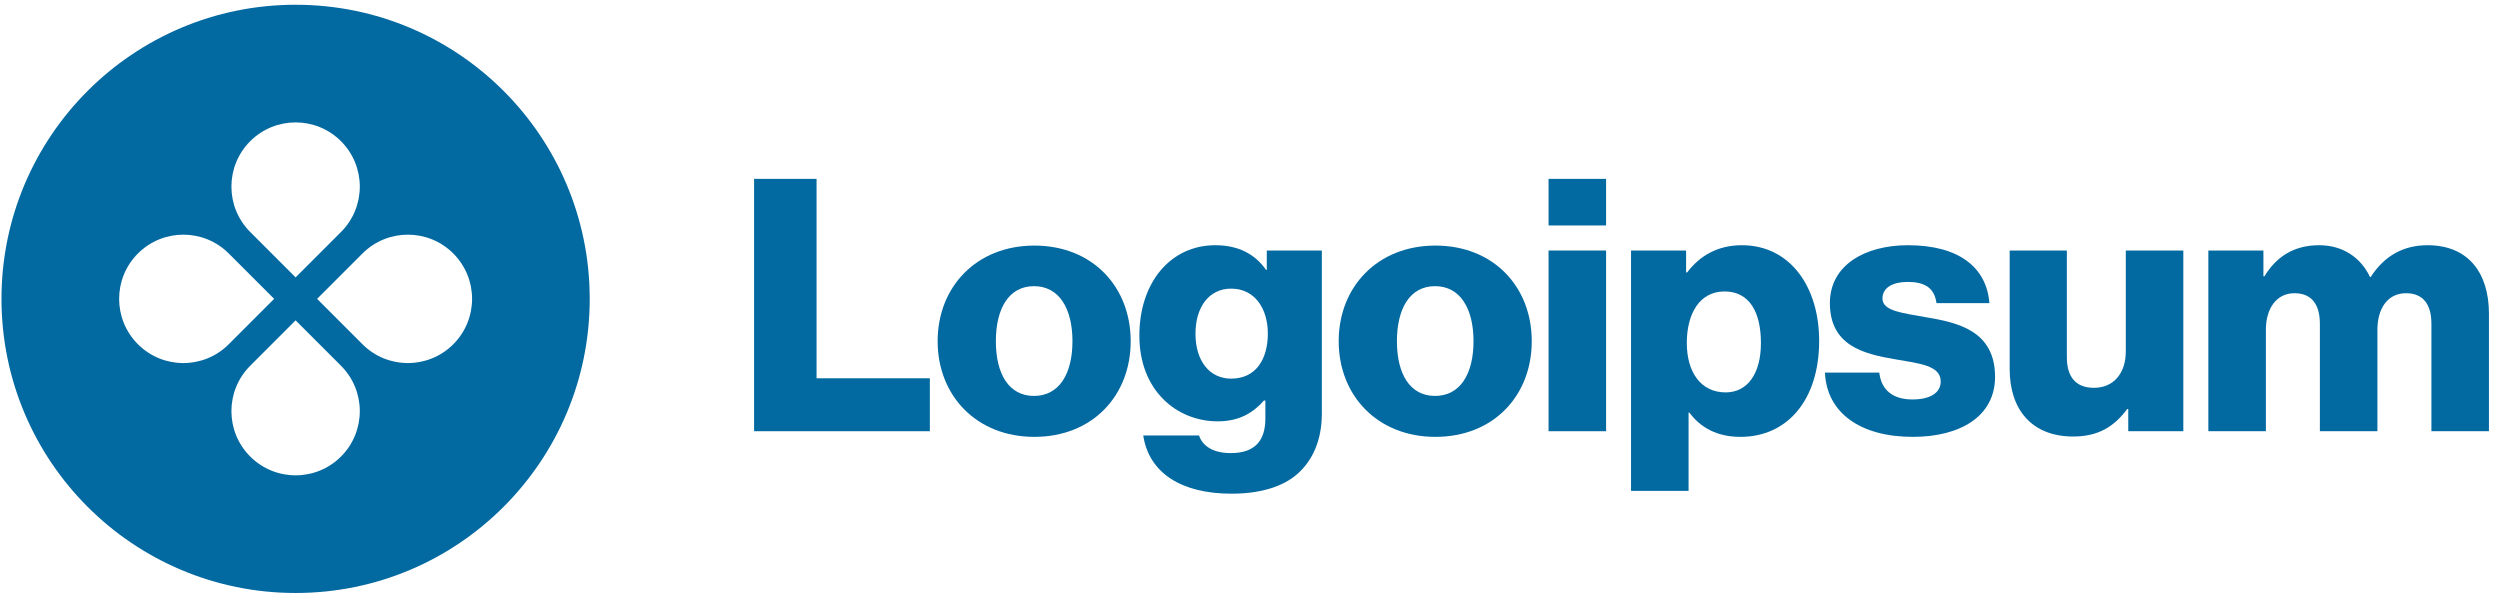
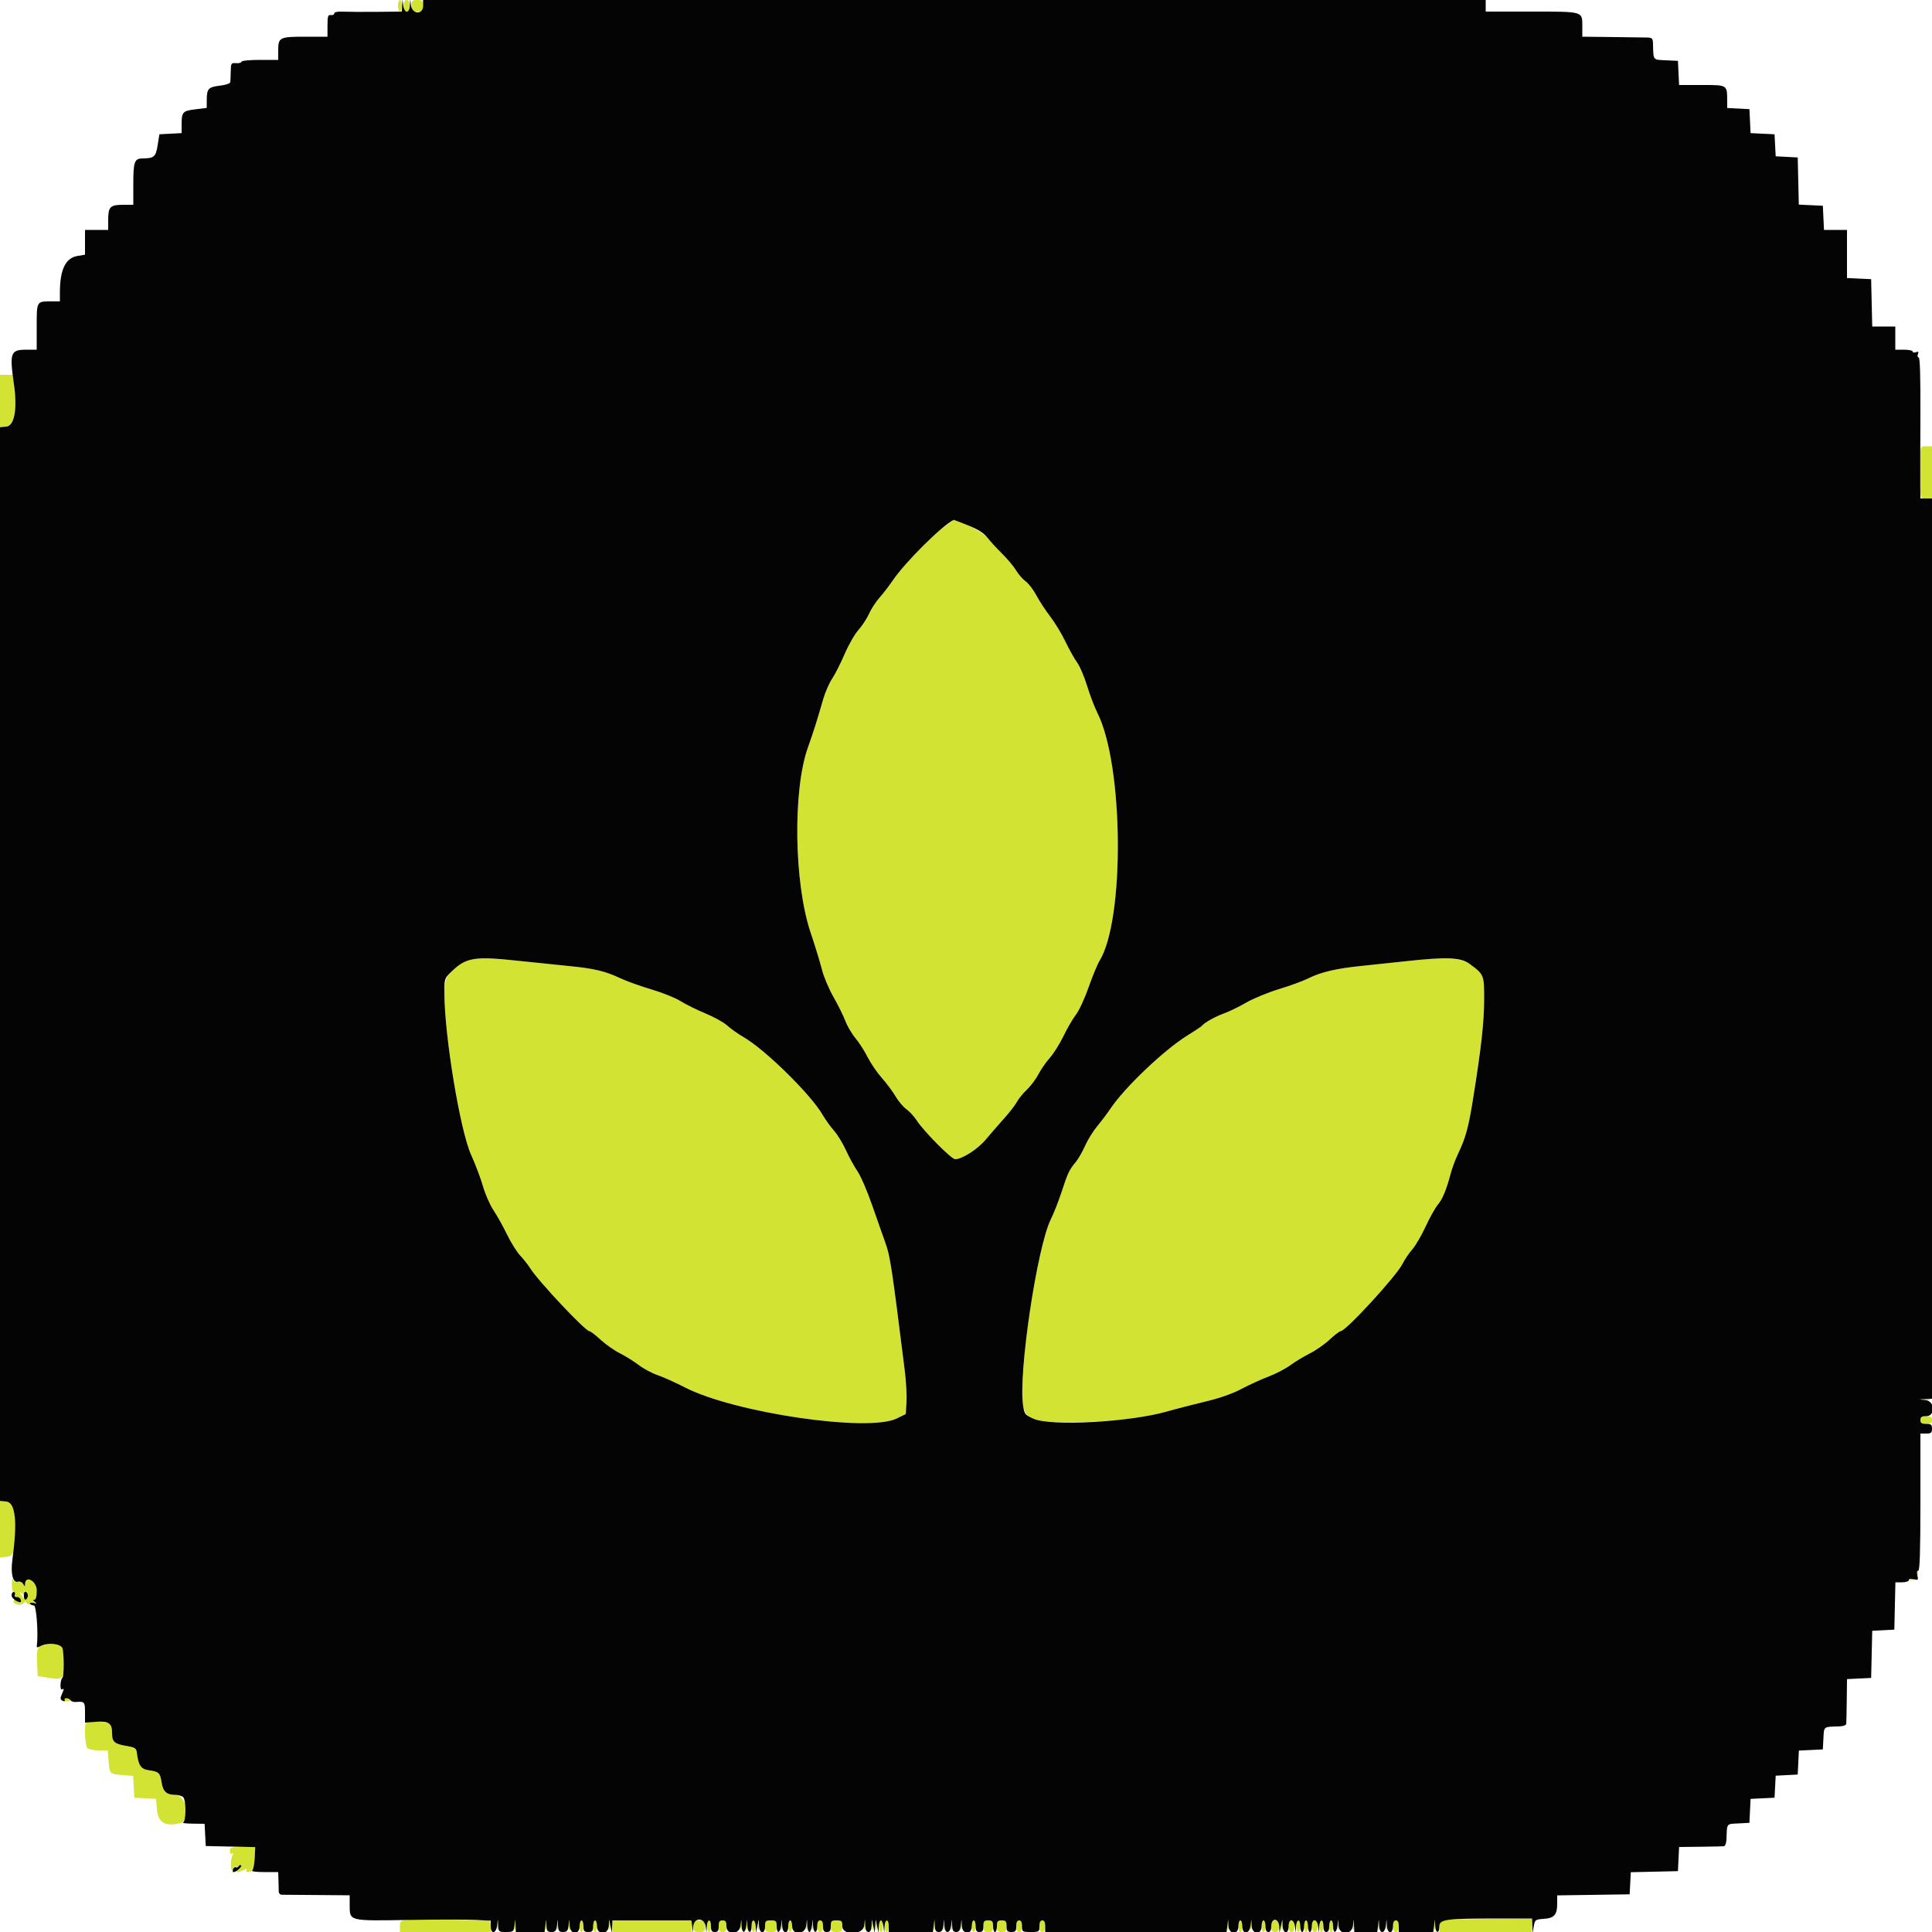
- <svg xmlns="http://www.w3.org/2000/svg" id="logo-52" width="170" height="41" viewBox="0 0 170 41" fill="none">
-   <path d="M51.278 29.323H63.23V25.723H55.526V12.163H51.278V29.323Z" class="cneutral" fill="#0369a1" />
-   <path d="M70.311 26.923C68.607 26.923 67.719 25.435 67.719 23.203C67.719 20.971 68.607 19.459 70.311 19.459C72.015 19.459 72.927 20.971 72.927 23.203C72.927 25.435 72.015 26.923 70.311 26.923ZM70.335 29.707C74.295 29.707 76.887 26.899 76.887 23.203C76.887 19.507 74.295 16.699 70.335 16.699C66.399 16.699 63.759 19.507 63.759 23.203C63.759 26.899 66.399 29.707 70.335 29.707Z" class="cneutral" fill="#0369a1" />
-   <path d="M83.741 33.571C85.565 33.571 87.173 33.163 88.253 32.203C89.237 31.315 89.885 29.971 89.885 28.123V17.035H86.141V18.355H86.093C85.373 17.323 84.269 16.675 82.637 16.675C79.589 16.675 77.477 19.219 77.477 22.819C77.477 26.587 80.045 28.651 82.805 28.651C84.293 28.651 85.229 28.051 85.949 27.235H86.045V28.459C86.045 29.947 85.349 30.811 83.693 30.811C82.397 30.811 81.749 30.259 81.533 29.611H77.741C78.125 32.179 80.357 33.571 83.741 33.571ZM83.717 25.747C82.253 25.747 81.293 24.547 81.293 22.699C81.293 20.827 82.253 19.627 83.717 19.627C85.349 19.627 86.213 21.019 86.213 22.675C86.213 24.403 85.421 25.747 83.717 25.747Z" class="cneutral" fill="#0369a1" />
-   <path d="M97.583 26.923C95.879 26.923 94.991 25.435 94.991 23.203C94.991 20.971 95.879 19.459 97.583 19.459C99.287 19.459 100.199 20.971 100.199 23.203C100.199 25.435 99.287 26.923 97.583 26.923ZM97.607 29.707C101.567 29.707 104.159 26.899 104.159 23.203C104.159 19.507 101.567 16.699 97.607 16.699C93.671 16.699 91.031 19.507 91.031 23.203C91.031 26.899 93.671 29.707 97.607 29.707Z" class="cneutral" fill="#0369a1" />
-   <path d="M105.302 29.323H109.214V17.035H105.302V29.323ZM105.302 15.331H109.214V12.163H105.302V15.331Z" class="cneutral" fill="#0369a1" />
-   <path d="M110.911 33.379H114.823V28.051H114.871C115.639 29.083 116.767 29.707 118.351 29.707C121.567 29.707 123.703 27.163 123.703 23.179C123.703 19.483 121.711 16.675 118.447 16.675C116.767 16.675 115.567 17.419 114.727 18.523H114.655V17.035H110.911V33.379ZM117.343 26.683C115.663 26.683 114.703 25.315 114.703 23.323C114.703 21.331 115.567 19.819 117.271 19.819C118.951 19.819 119.743 21.211 119.743 23.323C119.743 25.411 118.831 26.683 117.343 26.683Z" class="cneutral" fill="#0369a1" />
-   <path d="M130.072 29.707C133.288 29.707 135.664 28.315 135.664 25.627C135.664 22.483 133.12 21.931 130.96 21.571C129.4 21.283 128.008 21.163 128.008 20.299C128.008 19.531 128.752 19.171 129.712 19.171C130.792 19.171 131.536 19.507 131.68 20.611H135.28C135.088 18.187 133.216 16.675 129.736 16.675C126.832 16.675 124.432 18.019 124.432 20.611C124.432 23.491 126.712 24.067 128.848 24.427C130.48 24.715 131.968 24.835 131.968 25.939C131.968 26.731 131.224 27.163 130.048 27.163C128.752 27.163 127.936 26.563 127.792 25.339H124.096C124.216 28.051 126.472 29.707 130.072 29.707Z" class="cneutral" fill="#0369a1" />
-   <path d="M140.978 29.683C142.682 29.683 143.762 29.011 144.65 27.811H144.722V29.323H148.466V17.035H144.554V23.899C144.554 25.363 143.738 26.371 142.394 26.371C141.146 26.371 140.546 25.627 140.546 24.283V17.035H136.658V25.099C136.658 27.835 138.146 29.683 140.978 29.683Z" class="cneutral" fill="#0369a1" />
-   <path d="M150.168 29.323H154.08V22.435C154.08 20.971 154.8 19.939 156.024 19.939C157.2 19.939 157.752 20.707 157.752 22.027V29.323H161.664V22.435C161.664 20.971 162.36 19.939 163.608 19.939C164.784 19.939 165.336 20.707 165.336 22.027V29.323H169.248V21.331C169.248 18.571 167.856 16.675 165.072 16.675C163.488 16.675 162.168 17.347 161.208 18.835H161.16C160.536 17.515 159.312 16.675 157.704 16.675C155.928 16.675 154.752 17.515 153.984 18.787H153.912V17.035H150.168V29.323Z" class="cneutral" fill="#0369a1" />
-   <path fill-rule="evenodd" clip-rule="evenodd" d="M20.101 40.323C31.147 40.323 40.101 31.369 40.101 20.323C40.101 9.278 31.147 0.323 20.101 0.323C9.056 0.323 0.101 9.278 0.101 20.323C0.101 31.369 9.056 40.323 20.101 40.323ZM23.188 15.776C24.893 14.071 24.893 11.307 23.188 9.602C21.483 7.897 18.719 7.897 17.015 9.602C15.31 11.307 15.31 14.071 17.015 15.776L20.101 18.863L23.188 15.776ZM24.649 23.41C26.354 25.115 29.118 25.115 30.823 23.41C32.528 21.705 32.528 18.941 30.823 17.236C29.118 15.531 26.354 15.531 24.649 17.236L21.562 20.323L24.649 23.41ZM23.188 31.045C24.893 29.34 24.893 26.576 23.188 24.871L20.101 21.784L17.015 24.871C15.31 26.576 15.31 29.34 17.015 31.045C18.719 32.749 21.483 32.749 23.188 31.045ZM9.38 23.41C7.675 21.705 7.675 18.941 9.38 17.236C11.085 15.531 13.849 15.531 15.554 17.236L18.641 20.323L15.554 23.41C13.849 25.115 11.085 25.115 9.38 23.41Z" class="ccustom" fill="#0369a1" />
+ <svg xmlns="http://www.w3.org/2000/svg" id="svg" version="1.1" width="400" height="400" viewBox="0, 0, 400,400">
+   <g id="svgg">
+     <path id="path0" d="M82.400 1.200 C 82.400 1.860,82.580 2.400,82.800 2.400 C 83.020 2.400,83.200 1.860,83.200 1.200 C 83.200 0.540,83.020 0.000,82.800 0.000 C 82.580 0.000,82.400 0.540,82.400 1.200 M83.600 1.200 C 83.600 2.000,83.800 2.400,84.200 2.400 C 84.600 2.400,84.800 2.000,84.800 1.200 C 84.800 0.400,84.600 0.000,84.200 0.000 C 83.800 0.000,83.600 0.400,83.600 1.200 M85.200 1.200 C 85.200 2.267,85.333 2.400,86.400 2.400 C 87.467 2.400,87.600 2.267,87.600 1.200 C 87.600 0.133,87.467 0.000,86.400 0.000 C 85.333 0.000,85.200 0.133,85.200 1.200 M0.000 83.025 L 0.000 88.451 1.300 88.325 C 2.865 88.174,3.534 85.047,3.022 80.270 L 2.736 77.600 1.368 77.600 L 0.000 77.600 0.000 83.025 M397.531 94.500 C 397.493 95.655,397.471 97.050,397.483 97.600 C 397.606 103.723,397.483 103.200,398.800 103.200 L 400.000 103.200 400.000 97.800 L 400.000 92.400 398.800 92.400 C 397.628 92.400,397.598 92.449,397.531 94.500 M194.917 109.530 C 192.141 111.621,186.818 117.252,184.792 120.241 C 184.061 121.318,182.844 122.898,182.087 123.751 C 181.329 124.604,180.354 126.106,179.919 127.089 C 179.484 128.072,178.507 129.564,177.748 130.405 C 176.989 131.246,175.684 133.523,174.849 135.467 C 174.014 137.410,172.852 139.700,172.266 140.555 C 171.680 141.410,170.857 143.300,170.437 144.755 C 169.069 149.489,168.481 151.345,167.255 154.800 C 164.123 163.629,164.399 182.814,167.805 193.000 C 168.761 195.860,169.837 199.370,170.194 200.800 C 170.552 202.230,171.616 204.750,172.560 206.400 C 173.503 208.050,174.606 210.278,175.011 211.350 C 175.416 212.423,176.359 214.033,177.107 214.928 C 177.855 215.824,178.991 217.594,179.631 218.862 C 180.272 220.131,181.595 222.068,182.571 223.168 C 183.548 224.267,184.826 225.984,185.411 226.983 C 185.997 227.982,187.009 229.179,187.660 229.643 C 188.311 230.106,189.264 231.142,189.777 231.943 C 191.192 234.154,196.974 240.000,197.746 240.000 C 199.187 240.000,202.407 237.938,204.071 235.950 C 205.022 234.814,206.733 232.845,207.872 231.576 C 209.012 230.306,210.212 228.757,210.538 228.133 C 210.865 227.510,211.793 226.370,212.602 225.600 C 213.410 224.830,214.489 223.390,215.000 222.400 C 215.511 221.410,216.569 219.886,217.352 219.013 C 218.135 218.140,219.412 216.103,220.191 214.486 C 220.969 212.869,222.124 210.883,222.758 210.073 C 223.392 209.263,224.572 206.713,225.380 204.407 C 226.189 202.100,227.203 199.642,227.635 198.943 C 232.902 190.421,232.641 158.419,227.216 147.621 C 226.602 146.399,225.632 143.858,225.060 141.973 C 224.487 140.088,223.565 137.928,223.010 137.173 C 222.456 136.418,221.366 134.473,220.588 132.850 C 219.811 131.228,218.394 128.888,217.440 127.650 C 216.486 126.413,215.196 124.442,214.573 123.271 C 213.950 122.099,212.949 120.791,212.349 120.363 C 211.748 119.936,210.856 118.914,210.367 118.093 C 209.879 117.272,208.561 115.698,207.439 114.596 C 206.318 113.493,204.950 112.001,204.400 111.279 C 203.618 110.253,198.052 107.327,197.459 107.630 C 197.426 107.646,196.283 108.501,194.917 109.530 M96.200 199.062 C 93.054 200.713,92.000 202.314,92.000 205.438 C 92.000 214.357,95.260 234.105,97.568 239.165 C 98.430 241.054,99.522 243.950,99.995 245.600 C 100.469 247.250,101.458 249.500,102.195 250.600 C 102.932 251.700,104.186 253.950,104.984 255.600 C 105.781 257.250,107.023 259.230,107.745 260.000 C 108.467 260.770,109.388 261.940,109.793 262.600 C 111.358 265.151,121.186 275.600,122.021 275.600 C 122.248 275.600,123.282 276.388,124.317 277.350 C 125.353 278.313,127.152 279.579,128.316 280.165 C 129.480 280.751,131.242 281.848,132.233 282.604 C 133.224 283.361,134.971 284.298,136.117 284.688 C 137.263 285.078,139.820 286.229,141.800 287.246 C 152.063 292.520,179.771 296.585,185.665 293.681 L 187.531 292.762 187.679 290.281 C 187.760 288.916,187.601 286.000,187.326 283.800 C 184.644 262.344,184.301 260.076,183.334 257.400 C 182.778 255.860,181.515 252.271,180.529 249.425 C 179.542 246.578,178.193 243.462,177.531 242.500 C 176.869 241.537,175.800 239.588,175.157 238.168 C 174.513 236.749,173.393 234.915,172.667 234.093 C 171.942 233.272,170.878 231.790,170.304 230.800 C 167.859 226.587,158.487 217.367,154.000 214.760 C 152.790 214.057,151.250 212.967,150.578 212.338 C 149.906 211.709,147.868 210.576,146.050 209.821 C 144.231 209.065,141.901 207.913,140.872 207.260 C 139.842 206.607,137.134 205.520,134.853 204.844 C 132.572 204.167,129.692 203.133,128.453 202.546 C 125.314 201.058,123.027 200.518,117.652 199.993 C 115.094 199.743,110.624 199.282,107.719 198.969 C 100.933 198.238,97.721 198.264,96.200 199.062 M291.000 199.019 C 288.360 199.311,284.220 199.750,281.800 199.993 C 276.693 200.506,273.399 201.284,270.829 202.583 C 269.823 203.092,267.110 204.083,264.800 204.787 C 262.490 205.491,259.430 206.751,258.000 207.588 C 256.570 208.425,254.500 209.432,253.400 209.826 C 251.587 210.476,249.311 211.760,248.800 212.420 C 248.690 212.562,247.340 213.458,245.800 214.410 C 241.090 217.323,232.953 225.045,230.004 229.400 C 229.259 230.500,227.973 232.210,227.147 233.200 C 226.320 234.190,225.202 236.000,224.661 237.223 C 224.121 238.445,223.238 239.975,222.699 240.623 C 221.371 242.218,221.068 242.860,219.785 246.800 C 219.176 248.670,218.183 251.195,217.578 252.410 C 215.446 256.699,212.469 273.207,211.804 284.430 C 211.225 294.216,211.687 294.645,222.600 294.464 C 230.579 294.332,236.868 293.595,241.600 292.237 C 243.470 291.700,247.051 290.775,249.558 290.182 C 252.484 289.489,255.160 288.549,257.032 287.558 C 258.635 286.708,261.149 285.560,262.619 285.007 C 264.088 284.454,266.125 283.394,267.145 282.650 C 268.165 281.907,269.990 280.804,271.200 280.199 C 272.410 279.595,274.247 278.313,275.283 277.350 C 276.318 276.388,277.349 275.600,277.573 275.600 C 278.628 275.600,289.044 264.274,290.347 261.711 C 290.819 260.782,291.748 259.404,292.411 258.649 C 293.074 257.893,294.316 255.763,295.170 253.914 C 296.024 252.066,297.168 250.024,297.712 249.377 C 298.687 248.217,299.457 246.331,300.399 242.800 C 300.662 241.810,301.304 240.097,301.824 238.994 C 303.485 235.469,304.015 233.533,304.999 227.400 C 307.478 211.942,308.003 203.166,306.546 201.524 C 303.608 198.212,301.435 197.862,291.000 199.019 M398.100 289.876 C 398.485 289.976,399.115 289.976,399.500 289.876 C 399.885 289.775,399.570 289.693,398.800 289.693 C 398.030 289.693,397.715 289.775,398.100 289.876 M397.600 294.000 C 397.600 294.622,397.867 294.800,398.800 294.800 C 399.733 294.800,400.000 294.622,400.000 294.000 C 400.000 293.378,399.733 293.200,398.800 293.200 C 397.867 293.200,397.600 293.378,397.600 294.000 M-0.000 316.600 L -0.000 322.451 1.298 322.325 C 2.830 322.177,3.091 321.418,3.130 317.000 C 3.171 312.203,2.818 311.022,1.295 310.875 L -0.000 310.749 -0.000 316.600 M396.832 325.713 C 396.814 326.105,396.395 326.589,395.900 326.788 C 395.291 327.032,395.210 327.157,395.651 327.175 C 396.474 327.207,397.341 326.190,397.069 325.513 C 396.942 325.196,396.851 325.272,396.832 325.713 M2.446 327.900 C 2.419 328.904,2.581 329.600,2.843 329.600 C 3.086 329.600,3.191 329.848,3.074 330.150 C 2.945 330.488,3.116 330.681,3.516 330.650 C 3.876 330.623,4.239 330.960,4.323 331.400 C 4.448 332.047,4.379 332.104,3.959 331.700 C 3.346 331.109,2.800 331.049,2.800 331.573 C 2.800 332.228,4.472 332.529,4.850 331.943 C 5.119 331.526,5.273 331.513,5.514 331.885 C 5.696 332.165,6.217 332.268,6.748 332.129 C 7.436 331.950,7.533 331.804,7.134 331.551 C 6.734 331.297,6.726 331.211,7.100 331.206 C 7.430 331.202,7.600 330.545,7.600 329.273 C 7.600 327.316,5.225 326.036,5.188 327.973 C 5.177 328.519,5.126 328.515,4.789 327.937 C 4.558 327.542,4.093 327.355,3.637 327.474 C 3.124 327.609,2.811 327.432,2.683 326.937 C 2.578 326.532,2.472 326.965,2.446 327.900 M5.733 330.629 C 5.426 331.430,5.081 331.342,4.432 330.300 C 3.902 329.449,3.912 329.433,4.611 330.000 C 5.286 330.548,5.325 330.535,5.066 329.843 C 4.829 329.213,4.879 329.168,5.367 329.573 C 5.689 329.840,5.854 330.315,5.733 330.629 M8.256 340.910 C 7.686 341.326,7.581 341.927,7.680 344.210 L 7.800 347.000 9.876 347.352 C 12.942 347.873,13.201 347.667,13.195 344.713 C 13.186 340.693,13.025 340.400,10.830 340.400 C 9.798 340.400,8.639 340.629,8.256 340.910 M13.049 351.920 C 12.941 352.096,13.278 352.240,13.800 352.240 C 14.322 352.240,14.659 352.096,14.551 351.920 C 14.442 351.744,14.104 351.600,13.800 351.600 C 13.496 351.600,13.158 351.744,13.049 351.920 M17.795 356.738 C 17.385 357.148,17.623 361.463,18.080 361.920 C 18.344 362.184,19.402 362.400,20.430 362.400 L 22.301 362.400 22.483 364.600 C 22.707 367.300,22.700 367.293,25.382 367.515 L 27.563 367.696 27.681 369.948 L 27.800 372.200 30.052 372.319 L 32.304 372.437 32.485 374.618 C 32.713 377.371,34.212 378.236,37.376 377.442 C 39.686 376.862,38.624 371.600,36.196 371.600 C 34.499 371.600,33.740 370.887,33.463 369.035 C 33.169 367.066,32.882 366.788,30.863 366.518 C 29.160 366.289,28.662 365.562,28.322 362.808 C 28.217 361.955,27.920 361.769,26.212 361.484 C 23.668 361.059,23.200 360.642,23.200 358.800 C 23.200 357.974,22.945 357.086,22.633 356.828 C 22.101 356.386,18.219 356.314,17.795 356.738 M47.600 383.224 C 47.600 383.744,47.770 383.942,48.062 383.762 C 48.378 383.566,48.413 383.653,48.173 384.038 C 47.721 384.762,47.644 387.200,48.073 387.200 C 48.253 387.200,48.400 386.990,48.400 386.733 C 48.400 386.477,48.518 386.385,48.663 386.530 C 48.808 386.675,49.168 386.593,49.463 386.348 C 49.835 386.039,50.000 386.034,50.000 386.331 C 50.000 386.567,49.685 386.944,49.300 387.168 C 48.333 387.731,49.421 387.724,50.475 387.160 C 51.072 386.840,51.222 386.840,51.025 387.160 C 50.720 387.652,51.576 387.749,52.208 387.294 C 52.432 387.132,52.666 385.965,52.729 384.700 L 52.843 382.400 50.221 382.400 C 47.842 382.400,47.600 382.476,47.600 383.224 M84.300 397.480 C 82.945 397.632,82.800 397.762,82.800 398.824 L 82.800 400.000 92.200 400.000 L 101.600 400.000 101.600 398.800 C 101.600 397.718,101.472 397.598,100.300 397.575 C 89.391 397.363,85.552 397.340,84.300 397.480 M299.500 397.491 C 298.142 397.633,298.000 397.760,298.000 398.824 L 298.000 400.000 307.600 400.000 L 317.200 400.000 317.200 398.600 L 317.200 397.200 309.100 397.267 C 304.645 397.304,300.325 397.405,299.500 397.491 M102.893 398.800 C 102.893 399.570,102.975 399.885,103.076 399.500 C 103.176 399.115,103.176 398.485,103.076 398.100 C 102.975 397.715,102.893 398.030,102.893 398.800 M106.493 398.800 C 106.493 399.570,106.575 399.885,106.676 399.500 C 106.776 399.115,106.776 398.485,106.676 398.100 C 106.575 397.715,106.493 398.030,106.493 398.800 M112.893 398.800 C 112.893 399.570,112.975 399.885,113.076 399.500 C 113.176 399.115,113.176 398.485,113.076 398.100 C 112.975 397.715,112.893 398.030,112.893 398.800 M115.293 398.800 C 115.293 399.570,115.375 399.885,115.476 399.500 C 115.576 399.115,115.576 398.485,115.476 398.100 C 115.375 397.715,115.293 398.030,115.293 398.800 M117.693 398.800 C 117.693 399.570,117.775 399.885,117.876 399.500 C 117.976 399.115,117.976 398.485,117.876 398.100 C 117.775 397.715,117.693 398.030,117.693 398.800 M120.000 398.800 C 120.000 399.460,120.180 400.000,120.400 400.000 C 120.620 400.000,120.800 399.460,120.800 398.800 C 120.800 398.140,120.620 397.600,120.400 397.600 C 120.180 397.600,120.000 398.140,120.000 398.800 M122.800 398.800 C 122.800 399.460,122.980 400.000,123.200 400.000 C 123.420 400.000,123.600 399.460,123.600 398.800 C 123.600 398.140,123.420 397.600,123.200 397.600 C 122.980 397.600,122.800 398.140,122.800 398.800 M126.093 398.800 C 126.093 399.570,126.175 399.885,126.276 399.500 C 126.376 399.115,126.376 398.485,126.276 398.100 C 126.175 397.715,126.093 398.030,126.093 398.800 M126.800 398.800 L 126.800 400.000 135.000 400.000 L 143.200 400.000 143.200 398.800 L 143.200 397.600 135.000 397.600 L 126.800 397.600 126.800 398.800 M143.600 398.800 C 143.600 399.867,143.733 400.000,144.800 400.000 C 145.867 400.000,146.000 399.867,146.000 398.800 C 146.000 397.733,145.867 397.600,144.800 397.600 C 143.733 397.600,143.600 397.733,143.600 398.800 M146.400 398.800 C 146.400 399.460,146.580 400.000,146.800 400.000 C 147.020 400.000,147.200 399.460,147.200 398.800 C 147.200 398.140,147.020 397.600,146.800 397.600 C 146.580 397.600,146.400 398.140,146.400 398.800 M148.800 398.800 C 148.800 399.733,148.978 400.000,149.600 400.000 C 150.222 400.000,150.400 399.733,150.400 398.800 C 150.400 397.867,150.222 397.600,149.600 397.600 C 148.978 397.600,148.800 397.867,148.800 398.800 M153.293 398.800 C 153.293 399.570,153.375 399.885,153.476 399.500 C 153.576 399.115,153.576 398.485,153.476 398.100 C 153.375 397.715,153.293 398.030,153.293 398.800 M154.493 398.800 C 154.493 399.570,154.575 399.885,154.676 399.500 C 154.776 399.115,154.776 398.485,154.676 398.100 C 154.575 397.715,154.493 398.030,154.493 398.800 M155.600 398.800 C 155.600 399.460,155.780 400.000,156.000 400.000 C 156.220 400.000,156.400 399.460,156.400 398.800 C 156.400 398.140,156.220 397.600,156.000 397.600 C 155.780 397.600,155.600 398.140,155.600 398.800 M156.893 398.800 C 156.893 399.570,156.975 399.885,157.076 399.500 C 157.176 399.115,157.176 398.485,157.076 398.100 C 156.975 397.715,156.893 398.030,156.893 398.800 M158.400 398.800 C 158.400 399.867,158.533 400.000,159.600 400.000 C 160.667 400.000,160.800 399.867,160.800 398.800 C 160.800 397.733,160.667 397.600,159.600 397.600 C 158.533 397.600,158.400 397.733,158.400 398.800 M161.693 398.800 C 161.693 399.570,161.775 399.885,161.876 399.500 C 161.976 399.115,161.976 398.485,161.876 398.100 C 161.775 397.715,161.693 398.030,161.693 398.800 M163.200 398.800 C 163.200 399.460,163.380 400.000,163.600 400.000 C 163.820 400.000,164.000 399.460,164.000 398.800 C 164.000 398.140,163.820 397.600,163.600 397.600 C 163.380 397.600,163.200 398.140,163.200 398.800 M166.893 398.800 C 166.893 399.570,166.975 399.885,167.076 399.500 C 167.176 399.115,167.176 398.485,167.076 398.100 C 166.975 397.715,166.893 398.030,166.893 398.800 M168.093 398.800 C 168.093 399.570,168.175 399.885,168.276 399.500 C 168.376 399.115,168.376 398.485,168.276 398.100 C 168.175 397.715,168.093 398.030,168.093 398.800 M169.200 398.800 C 169.200 399.600,169.400 400.000,169.800 400.000 C 170.200 400.000,170.400 399.600,170.400 398.800 C 170.400 398.000,170.200 397.600,169.800 397.600 C 169.400 397.600,169.200 398.000,169.200 398.800 M172.000 398.800 C 172.000 399.867,172.133 400.000,173.200 400.000 C 174.267 400.000,174.400 399.867,174.400 398.800 C 174.400 397.733,174.267 397.600,173.200 397.600 C 172.133 397.600,172.000 397.733,172.000 398.800 M178.893 398.800 C 178.893 399.570,178.975 399.885,179.076 399.500 C 179.176 399.115,179.176 398.485,179.076 398.100 C 178.975 397.715,178.893 398.030,178.893 398.800 M180.493 398.800 C 180.493 399.570,180.575 399.885,180.676 399.500 C 180.776 399.115,180.776 398.485,180.676 398.100 C 180.575 397.715,180.493 398.030,180.493 398.800 M181.293 398.800 C 181.293 399.570,181.375 399.885,181.476 399.500 C 181.576 399.115,181.576 398.485,181.476 398.100 C 181.375 397.715,181.293 398.030,181.293 398.800 M182.000 398.800 C 182.000 399.460,182.180 400.000,182.400 400.000 C 182.620 400.000,182.800 399.460,182.800 398.800 C 182.800 398.140,182.620 397.600,182.400 397.600 C 182.180 397.600,182.000 398.140,182.000 398.800 M183.200 398.800 C 183.200 399.460,183.380 400.000,183.600 400.000 C 183.820 400.000,184.000 399.460,184.000 398.800 C 184.000 398.140,183.820 397.600,183.600 397.600 C 183.380 397.600,183.200 398.140,183.200 398.800 M193.293 398.800 C 193.293 399.570,193.375 399.885,193.476 399.500 C 193.576 399.115,193.576 398.485,193.476 398.100 C 193.375 397.715,193.293 398.030,193.293 398.800 M195.293 398.800 C 195.293 399.570,195.375 399.885,195.476 399.500 C 195.576 399.115,195.576 398.485,195.476 398.100 C 195.375 397.715,195.293 398.030,195.293 398.800 M196.893 398.800 C 196.893 399.570,196.975 399.885,197.076 399.500 C 197.176 399.115,197.176 398.485,197.076 398.100 C 196.975 397.715,196.893 398.030,196.893 398.800 M198.893 398.800 C 198.893 399.570,198.975 399.885,199.076 399.500 C 199.176 399.115,199.176 398.485,199.076 398.100 C 198.975 397.715,198.893 398.030,198.893 398.800 M201.200 398.800 C 201.200 399.460,201.380 400.000,201.600 400.000 C 201.820 400.000,202.000 399.460,202.000 398.800 C 202.000 398.140,201.820 397.600,201.600 397.600 C 201.380 397.600,201.200 398.140,201.200 398.800 M203.600 398.800 C 203.600 399.813,203.756 400.000,204.600 400.000 C 205.444 400.000,205.600 399.813,205.600 398.800 C 205.600 397.787,205.444 397.600,204.600 397.600 C 203.756 397.600,203.600 397.787,203.600 398.800 M206.400 398.800 C 206.400 399.813,206.556 400.000,207.400 400.000 C 208.244 400.000,208.400 399.813,208.400 398.800 C 208.400 397.787,208.244 397.600,207.400 397.600 C 206.556 397.600,206.400 397.787,206.400 398.800 M210.400 398.800 C 210.400 399.600,210.600 400.000,211.000 400.000 C 211.400 400.000,211.600 399.600,211.600 398.800 C 211.600 398.000,211.400 397.600,211.000 397.600 C 210.600 397.600,210.400 398.000,210.400 398.800 M215.200 398.800 C 215.200 399.600,215.400 400.000,215.800 400.000 C 216.200 400.000,216.400 399.600,216.400 398.800 C 216.400 398.000,216.200 397.600,215.800 397.600 C 215.400 397.600,215.200 398.000,215.200 398.800 M254.093 398.800 C 254.093 399.570,254.175 399.885,254.276 399.500 C 254.376 399.115,254.376 398.485,254.276 398.100 C 254.175 397.715,254.093 398.030,254.093 398.800 M256.400 398.800 C 256.400 399.460,256.580 400.000,256.800 400.000 C 257.020 400.000,257.200 399.460,257.200 398.800 C 257.200 398.140,257.020 397.600,256.800 397.600 C 256.580 397.600,256.400 398.140,256.400 398.800 M258.893 398.800 C 258.893 399.570,258.975 399.885,259.076 399.500 C 259.176 399.115,259.176 398.485,259.076 398.100 C 258.975 397.715,258.893 398.030,258.893 398.800 M261.200 398.800 C 261.200 399.460,261.380 400.000,261.600 400.000 C 261.820 400.000,262.000 399.460,262.000 398.800 C 262.000 398.140,261.820 397.600,261.600 397.600 C 261.380 397.600,261.200 398.140,261.200 398.800 M263.200 398.800 C 263.200 399.733,263.378 400.000,264.000 400.000 C 264.622 400.000,264.800 399.733,264.800 398.800 C 264.800 397.867,264.622 397.600,264.000 397.600 C 263.378 397.600,263.200 397.867,263.200 398.800 M265.293 398.800 C 265.293 399.570,265.375 399.885,265.476 399.500 C 265.576 399.115,265.576 398.485,265.476 398.100 C 265.375 397.715,265.293 398.030,265.293 398.800 M266.800 398.800 C 266.800 399.600,267.000 400.000,267.400 400.000 C 267.800 400.000,268.000 399.600,268.000 398.800 C 268.000 398.000,267.800 397.600,267.400 397.600 C 267.000 397.600,266.800 398.000,266.800 398.800 M268.400 398.800 C 268.400 399.460,268.580 400.000,268.800 400.000 C 269.020 400.000,269.200 399.460,269.200 398.800 C 269.200 398.140,269.020 397.600,268.800 397.600 C 268.580 397.600,268.400 398.140,268.400 398.800 M270.000 398.800 C 270.000 399.460,270.180 400.000,270.400 400.000 C 270.620 400.000,270.800 399.460,270.800 398.800 C 270.800 398.140,270.620 397.600,270.400 397.600 C 270.180 397.600,270.000 398.140,270.000 398.800 M271.600 398.800 C 271.600 399.600,271.800 400.000,272.200 400.000 C 272.600 400.000,272.800 399.600,272.800 398.800 C 272.800 398.000,272.600 397.600,272.200 397.600 C 271.800 397.600,271.600 398.000,271.600 398.800 M273.200 398.800 C 273.200 399.460,273.380 400.000,273.600 400.000 C 273.820 400.000,274.000 399.460,274.000 398.800 C 274.000 398.140,273.820 397.600,273.600 397.600 C 273.380 397.600,273.200 398.140,273.200 398.800 M275.200 398.800 C 275.200 399.460,275.380 400.000,275.600 400.000 C 275.820 400.000,276.000 399.460,276.000 398.800 C 276.000 398.140,275.820 397.600,275.600 397.600 C 275.380 397.600,275.200 398.140,275.200 398.800 M276.893 398.800 C 276.893 399.570,276.975 399.885,277.076 399.500 C 277.176 399.115,277.176 398.485,277.076 398.100 C 276.975 397.715,276.893 398.030,276.893 398.800 M280.093 398.800 C 280.093 399.570,280.175 399.885,280.276 399.500 C 280.376 399.115,280.376 398.485,280.276 398.100 C 280.175 397.715,280.093 398.030,280.093 398.800 M285.293 398.800 C 285.293 399.570,285.375 399.885,285.476 399.500 C 285.576 399.115,285.576 398.485,285.476 398.100 C 285.375 397.715,285.293 398.030,285.293 398.800 M286.893 398.800 C 286.893 399.570,286.975 399.885,287.076 399.500 C 287.176 399.115,287.176 398.485,287.076 398.100 C 286.975 397.715,286.893 398.030,286.893 398.800 M288.400 398.800 C 288.400 399.600,288.600 400.000,289.000 400.000 C 289.400 400.000,289.600 399.600,289.600 398.800 C 289.600 398.000,289.400 397.600,289.000 397.600 C 288.600 397.600,288.400 398.000,288.400 398.800 M296.893 398.800 C 296.893 399.570,296.975 399.885,297.076 399.500 C 297.176 399.115,297.176 398.485,297.076 398.100 C 296.975 397.715,296.893 398.030,296.893 398.800 " stroke="none" fill="#d3e333" fill-rule="evenodd" />
+     <path id="path1" d="M83.264 1.100 L 83.200 2.400 78.100 2.452 C 75.295 2.480,72.145 2.463,71.100 2.415 C 69.897 2.359,69.200 2.493,69.200 2.781 C 69.200 3.031,68.887 3.182,68.504 3.118 C 67.910 3.017,67.808 3.338,67.804 5.300 L 67.800 7.600 63.180 7.600 C 57.859 7.600,57.600 7.734,57.600 10.480 L 57.600 12.400 53.800 12.400 C 51.700 12.400,50.000 12.568,50.000 12.775 C 50.000 12.982,49.505 13.117,48.900 13.075 C 47.856 13.004,47.799 13.091,47.772 14.800 C 47.756 15.790,47.711 16.800,47.672 17.044 C 47.632 17.289,46.669 17.599,45.530 17.734 C 43.147 18.016,42.815 18.375,42.806 20.671 L 42.800 22.342 40.500 22.625 C 37.820 22.955,37.614 23.172,37.606 25.680 L 37.600 27.560 35.300 27.680 L 33.000 27.800 32.640 30.069 C 32.260 32.464,31.903 32.782,29.580 32.795 C 27.837 32.804,27.600 33.436,27.600 38.080 L 27.600 42.400 25.480 42.400 C 22.830 42.400,22.400 42.830,22.400 45.480 L 22.400 47.600 20.000 47.600 L 17.600 47.600 17.600 50.165 L 17.600 52.730 16.036 52.994 C 13.551 53.414,12.400 55.828,12.400 60.620 L 12.400 62.400 10.633 62.400 C 7.547 62.400,7.600 62.308,7.600 67.643 L 7.600 72.400 5.480 72.400 C 2.182 72.400,1.948 73.031,2.871 79.416 C 3.627 84.646,3.007 88.161,1.300 88.325 L 0.000 88.451 0.000 199.600 L 0.000 310.749 1.291 310.875 C 3.228 311.063,3.636 315.042,2.545 323.109 C 2.187 325.758,2.674 327.726,3.627 327.477 C 4.094 327.355,4.555 327.538,4.789 327.937 C 5.126 328.515,5.177 328.519,5.188 327.973 C 5.225 326.036,7.600 327.316,7.600 329.273 C 7.600 330.545,7.430 331.202,7.100 331.206 C 6.760 331.210,6.793 331.350,7.200 331.641 C 7.682 331.985,7.623 332.031,6.899 331.872 C 6.404 331.763,6.100 331.838,6.223 332.037 C 6.346 332.237,6.707 332.400,7.024 332.400 C 7.537 332.400,7.958 338.247,7.624 340.727 C 7.569 341.131,7.738 341.154,8.350 340.827 C 9.893 340.001,12.676 340.287,12.948 341.300 C 13.275 342.519,13.265 347.002,12.935 347.332 C 12.429 347.838,12.368 350.067,12.869 349.757 C 13.168 349.573,13.253 349.672,13.106 350.034 C 12.980 350.345,12.759 350.892,12.615 351.248 C 12.452 351.654,12.595 351.989,12.998 352.144 C 13.372 352.287,13.539 352.225,13.397 351.995 C 13.263 351.778,13.423 351.600,13.753 351.600 C 14.083 351.600,14.471 351.791,14.615 352.024 C 14.759 352.257,15.264 352.417,15.738 352.379 C 17.509 352.240,17.600 352.345,17.600 354.527 L 17.600 356.654 19.808 356.485 C 22.495 356.279,23.200 356.760,23.200 358.800 C 23.200 360.642,23.668 361.059,26.212 361.484 C 27.920 361.769,28.217 361.955,28.322 362.808 C 28.662 365.562,29.160 366.289,30.863 366.518 C 32.882 366.788,33.169 367.066,33.463 369.035 C 33.740 370.887,34.499 371.600,36.196 371.600 C 36.880 371.600,37.656 371.816,37.920 372.080 C 38.570 372.730,38.554 377.071,37.900 377.335 C 37.625 377.446,38.516 377.551,39.880 377.568 L 42.360 377.600 42.480 379.900 L 42.600 382.200 47.721 382.312 L 52.842 382.424 52.728 384.712 C 52.666 385.970,52.432 387.132,52.208 387.294 C 51.983 387.456,53.105 387.591,54.700 387.594 L 57.600 387.600 57.655 389.300 C 57.685 390.235,57.711 391.289,57.712 391.643 C 57.713 391.997,58.003 392.287,58.357 392.288 C 58.711 392.289,62.015 392.315,65.700 392.345 L 72.400 392.400 72.400 394.371 C 72.400 397.785,72.103 397.709,84.570 397.502 C 90.526 397.404,96.795 397.400,98.500 397.493 L 101.600 397.663 101.600 398.832 C 101.600 400.488,102.702 400.378,102.911 398.700 L 103.072 397.400 103.136 398.700 C 103.197 399.936,103.278 400.000,104.775 400.000 C 106.251 400.000,106.359 399.919,106.511 398.700 L 106.672 397.400 106.736 398.700 L 106.800 400.000 109.775 400.000 L 112.749 400.000 112.911 398.700 L 113.072 397.400 113.136 398.700 C 113.190 399.793,113.355 400.000,114.175 400.000 C 114.975 400.000,115.178 399.767,115.311 398.700 L 115.472 397.400 115.536 398.700 C 115.590 399.793,115.755 400.000,116.575 400.000 C 117.375 400.000,117.578 399.767,117.711 398.700 L 117.872 397.400 117.936 398.700 C 118.028 400.574,120.000 400.670,120.000 398.800 C 120.000 398.140,120.180 397.600,120.400 397.600 C 120.620 397.600,120.800 398.140,120.800 398.800 C 120.800 399.813,120.956 400.000,121.800 400.000 C 122.644 400.000,122.800 399.813,122.800 398.800 C 122.800 398.140,122.980 397.600,123.200 397.600 C 123.420 397.600,123.600 398.140,123.600 398.800 C 123.600 400.704,125.975 400.607,126.053 398.700 L 126.105 397.400 126.400 398.800 L 126.695 400.200 126.747 398.900 L 126.800 397.600 134.975 397.600 L 143.149 397.600 143.311 398.900 L 143.472 400.200 143.536 398.900 C 143.633 396.937,145.867 396.937,146.111 398.900 L 146.272 400.200 146.336 398.900 C 146.416 397.265,147.200 397.175,147.200 398.800 C 147.200 399.733,147.378 400.000,148.000 400.000 C 148.622 400.000,148.800 399.733,148.800 398.800 C 148.800 397.867,148.978 397.600,149.600 397.600 C 150.222 397.600,150.400 397.867,150.400 398.800 C 150.400 400.711,153.073 400.619,153.311 398.700 L 153.472 397.400 153.536 398.700 C 153.619 400.383,154.302 400.383,154.511 398.700 L 154.672 397.400 154.736 398.700 C 154.816 400.335,155.600 400.425,155.600 398.800 C 155.600 397.173,156.386 397.265,156.453 398.900 L 156.505 400.200 156.800 398.800 L 157.095 397.400 157.147 398.700 C 157.218 400.435,158.400 400.529,158.400 398.800 C 158.400 397.733,158.533 397.600,159.600 397.600 C 160.667 397.600,160.800 397.733,160.800 398.800 C 160.800 400.412,161.508 400.334,161.711 398.700 L 161.872 397.400 161.936 398.700 C 162.021 400.433,163.200 400.526,163.200 398.800 C 163.200 398.140,163.380 397.600,163.600 397.600 C 163.820 397.600,164.000 398.140,164.000 398.800 C 164.000 400.711,166.673 400.619,166.911 398.700 L 167.072 397.400 167.136 398.700 C 167.171 399.415,167.369 400.000,167.575 400.000 C 167.781 400.000,168.022 399.415,168.111 398.700 L 168.272 397.400 168.336 398.700 C 168.416 400.335,169.200 400.425,169.200 398.800 C 169.200 398.000,169.400 397.600,169.800 397.600 C 170.200 397.600,170.400 398.000,170.400 398.800 C 170.400 399.733,170.578 400.000,171.200 400.000 C 171.822 400.000,172.000 399.733,172.000 398.800 C 172.000 397.733,172.133 397.600,173.200 397.600 C 174.267 397.600,174.400 397.733,174.400 398.800 C 174.400 400.764,178.666 400.670,178.911 398.700 L 179.072 397.400 179.136 398.700 C 179.178 399.560,179.403 400.000,179.800 400.000 C 180.199 400.000,180.418 399.565,180.453 398.700 L 180.505 397.400 180.800 398.800 L 181.095 400.200 181.200 398.800 L 181.305 397.400 181.600 398.800 L 181.895 400.200 181.947 398.900 C 181.976 398.185,182.169 397.600,182.375 397.600 C 182.581 397.600,182.822 398.185,182.911 398.900 L 183.072 400.200 183.136 398.900 C 183.216 397.265,184.000 397.175,184.000 398.800 L 184.000 400.000 188.575 400.000 L 193.149 400.000 193.311 398.700 L 193.472 397.400 193.536 398.700 C 193.585 399.697,193.780 400.000,194.375 400.000 C 194.949 400.000,195.191 399.664,195.311 398.700 L 195.472 397.400 195.536 398.700 C 195.577 399.534,195.806 400.000,196.175 400.000 C 196.523 400.000,196.813 399.489,196.911 398.700 L 197.072 397.400 197.136 398.700 C 197.185 399.697,197.380 400.000,197.975 400.000 C 198.549 400.000,198.791 399.664,198.911 398.700 L 199.072 397.400 199.136 398.700 C 199.228 400.574,201.200 400.670,201.200 398.800 C 201.200 398.140,201.380 397.600,201.600 397.600 C 201.820 397.600,202.000 398.140,202.000 398.800 C 202.000 399.733,202.178 400.000,202.800 400.000 C 203.422 400.000,203.600 399.733,203.600 398.800 C 203.600 397.787,203.756 397.600,204.600 397.600 C 205.444 397.600,205.600 397.787,205.600 398.800 C 205.600 399.460,205.780 400.000,206.000 400.000 C 206.220 400.000,206.400 399.460,206.400 398.800 C 206.400 397.787,206.556 397.600,207.400 397.600 C 208.244 397.600,208.400 397.787,208.400 398.800 C 208.400 399.813,208.556 400.000,209.400 400.000 C 210.244 400.000,210.400 399.813,210.400 398.800 C 210.400 398.000,210.600 397.600,211.000 397.600 C 211.400 397.600,211.600 398.000,211.600 398.800 C 211.600 399.956,211.667 400.000,213.400 400.000 C 215.133 400.000,215.200 399.956,215.200 398.800 C 215.200 398.000,215.400 397.600,215.800 397.600 C 216.200 397.600,216.400 398.000,216.400 398.800 L 216.400 400.000 235.175 400.000 L 253.949 400.000 254.111 398.700 L 254.272 397.400 254.336 398.700 C 254.428 400.574,256.400 400.670,256.400 398.800 C 256.400 398.140,256.580 397.600,256.800 397.600 C 257.020 397.600,257.200 398.140,257.200 398.800 C 257.200 400.589,258.687 400.502,258.911 398.700 L 259.072 397.400 259.136 398.700 C 259.228 400.574,261.200 400.670,261.200 398.800 C 261.200 398.140,261.380 397.600,261.600 397.600 C 261.820 397.600,262.000 398.140,262.000 398.800 C 262.000 399.600,262.200 400.000,262.600 400.000 C 263.000 400.000,263.200 399.600,263.200 398.800 C 263.200 396.980,264.779 397.075,264.853 398.900 L 264.905 400.200 265.200 398.800 L 265.495 397.400 265.547 398.700 C 265.618 400.435,266.800 400.529,266.800 398.800 C 266.800 397.117,267.900 397.201,268.111 398.900 L 268.272 400.200 268.336 398.900 C 268.416 397.265,269.200 397.175,269.200 398.800 C 269.200 399.460,269.380 400.000,269.600 400.000 C 269.820 400.000,270.000 399.460,270.000 398.800 C 270.000 398.140,270.180 397.600,270.400 397.600 C 270.620 397.600,270.800 398.140,270.800 398.800 C 270.800 399.460,270.980 400.000,271.200 400.000 C 271.420 400.000,271.600 399.460,271.600 398.800 C 271.600 397.117,272.700 397.201,272.911 398.900 L 273.072 400.200 273.136 398.900 C 273.216 397.265,274.000 397.175,274.000 398.800 C 274.000 399.600,274.200 400.000,274.600 400.000 C 275.000 400.000,275.200 399.600,275.200 398.800 C 275.200 398.140,275.380 397.600,275.600 397.600 C 275.820 397.600,276.000 398.140,276.000 398.800 C 276.000 400.412,276.708 400.334,276.911 398.700 L 277.072 397.400 277.136 398.700 C 277.234 400.691,279.864 400.691,280.111 398.700 L 280.272 397.400 280.336 398.700 L 280.400 400.000 282.775 400.000 L 285.149 400.000 285.311 398.700 L 285.472 397.400 285.536 398.700 C 285.622 400.452,286.693 400.452,286.911 398.700 L 287.072 397.400 287.136 398.700 C 287.221 400.433,288.400 400.526,288.400 398.800 C 288.400 398.000,288.600 397.600,289.000 397.600 C 289.400 397.600,289.600 398.000,289.600 398.800 L 289.600 400.000 293.175 400.000 L 296.749 400.000 296.911 398.700 L 297.072 397.400 297.136 398.700 C 297.215 400.301,298.000 400.442,298.000 398.856 C 298.000 397.387,299.264 397.208,309.700 397.203 L 317.200 397.200 317.253 398.700 L 317.305 400.200 317.553 398.800 C 317.788 397.468,317.887 397.394,319.600 397.281 C 321.781 397.137,322.400 396.442,322.400 394.132 L 322.400 392.418 329.900 392.309 L 337.400 392.200 337.520 389.912 L 337.639 387.624 342.520 387.512 L 347.400 387.400 347.519 384.900 L 347.638 382.400 352.019 382.350 C 354.429 382.322,356.625 382.276,356.900 382.246 C 357.184 382.216,357.421 381.588,357.449 380.796 C 357.567 377.412,357.388 377.651,359.900 377.520 L 362.200 377.400 362.319 374.919 L 362.437 372.437 364.919 372.319 L 367.400 372.200 367.519 369.919 L 367.639 367.639 369.919 367.519 L 372.200 367.400 372.319 364.919 L 372.437 362.437 374.919 362.319 L 377.400 362.200 377.520 359.900 C 377.651 357.389,377.479 357.518,380.796 357.435 C 381.595 357.415,382.215 357.186,382.246 356.900 C 382.276 356.625,382.322 354.429,382.350 352.019 L 382.400 347.638 384.900 347.519 L 387.400 347.400 387.512 342.520 L 387.624 337.639 389.912 337.520 L 392.200 337.400 392.312 332.500 L 392.425 327.600 393.812 327.600 C 394.576 327.600,395.200 327.400,395.200 327.157 C 395.200 326.882,395.585 326.810,396.210 326.967 C 397.131 327.198,397.198 327.131,396.967 326.210 C 396.810 325.585,396.882 325.200,397.157 325.200 C 397.473 325.200,397.600 321.126,397.600 311.000 L 397.600 296.800 398.800 296.800 C 399.813 296.800,400.000 296.644,400.000 295.800 C 400.000 294.956,399.813 294.800,398.800 294.800 C 397.867 294.800,397.600 294.622,397.600 294.000 C 397.600 293.378,397.867 293.200,398.800 293.200 C 400.730 293.200,400.637 290.130,398.700 289.889 L 397.400 289.728 398.700 289.664 L 400.000 289.600 400.000 196.400 L 400.000 103.200 398.800 103.200 L 397.600 103.200 397.571 100.700 C 397.556 99.325,397.568 92.755,397.598 86.100 C 397.634 78.000,397.516 74.000,397.239 74.000 C 397.011 74.000,396.941 73.699,397.082 73.331 C 397.277 72.823,397.177 72.723,396.669 72.918 C 396.301 73.059,396.000 73.001,396.000 72.787 C 396.000 72.574,395.190 72.400,394.200 72.400 L 392.400 72.400 392.400 70.000 L 392.400 67.600 390.012 67.600 L 387.625 67.600 387.512 62.700 L 387.400 57.800 384.900 57.681 L 382.400 57.562 382.400 52.581 L 382.400 47.600 380.019 47.600 L 377.638 47.600 377.519 45.100 L 377.400 42.600 374.912 42.481 L 372.424 42.362 372.312 37.481 L 372.200 32.600 369.919 32.481 L 367.639 32.361 367.519 30.081 L 367.400 27.800 364.919 27.681 L 362.437 27.563 362.319 25.081 L 362.200 22.600 359.900 22.480 L 357.600 22.360 357.595 20.880 C 357.582 17.540,357.678 17.600,352.372 17.600 L 347.638 17.600 347.519 15.100 L 347.400 12.600 344.900 12.481 C 342.146 12.350,342.332 12.593,342.233 9.000 C 342.204 7.948,342.052 7.796,341.000 7.767 C 340.340 7.749,337.055 7.704,333.700 7.667 L 327.600 7.600 327.600 5.480 C 327.600 2.313,327.897 2.400,317.120 2.400 L 307.600 2.400 307.600 1.200 L 307.600 0.000 197.600 0.000 L 87.600 0.000 87.600 1.200 C 87.600 3.085,85.324 2.994,85.089 1.100 L 84.928 -0.200 84.864 1.100 C 84.778 2.852,83.707 2.852,83.489 1.100 L 83.328 -0.200 83.264 1.100 M200.459 108.783 C 202.494 109.602,203.708 110.371,204.400 111.279 C 204.950 112.001,206.318 113.493,207.439 114.596 C 208.561 115.698,209.879 117.272,210.367 118.093 C 210.856 118.914,211.748 119.936,212.349 120.363 C 212.949 120.791,213.950 122.099,214.573 123.271 C 215.196 124.442,216.486 126.413,217.440 127.650 C 218.394 128.888,219.811 131.228,220.588 132.850 C 221.366 134.473,222.456 136.418,223.010 137.173 C 223.565 137.928,224.487 140.088,225.060 141.973 C 225.632 143.858,226.602 146.399,227.216 147.621 C 232.641 158.419,232.902 190.421,227.635 198.943 C 227.203 199.642,226.189 202.100,225.380 204.407 C 224.572 206.713,223.392 209.263,222.758 210.073 C 222.124 210.883,220.969 212.869,220.191 214.486 C 219.412 216.103,218.135 218.140,217.352 219.013 C 216.569 219.886,215.511 221.410,215.000 222.400 C 214.489 223.390,213.410 224.830,212.602 225.600 C 211.793 226.370,210.865 227.510,210.538 228.133 C 210.212 228.757,209.012 230.306,207.872 231.576 C 206.733 232.845,205.022 234.814,204.071 235.950 C 202.407 237.938,199.187 240.000,197.746 240.000 C 196.974 240.000,191.192 234.154,189.777 231.943 C 189.264 231.142,188.311 230.106,187.660 229.643 C 187.009 229.179,185.997 227.982,185.411 226.983 C 184.826 225.984,183.548 224.267,182.571 223.168 C 181.595 222.068,180.272 220.131,179.631 218.862 C 178.991 217.594,177.855 215.824,177.107 214.928 C 176.359 214.033,175.416 212.423,175.011 211.350 C 174.606 210.278,173.503 208.050,172.560 206.400 C 171.616 204.750,170.552 202.230,170.194 200.800 C 169.837 199.370,168.761 195.860,167.805 193.000 C 164.399 182.814,164.123 163.629,167.255 154.800 C 168.481 151.345,169.069 149.489,170.437 144.755 C 170.857 143.300,171.680 141.410,172.266 140.555 C 172.852 139.700,174.014 137.410,174.849 135.467 C 175.684 133.523,176.989 131.246,177.748 130.405 C 178.507 129.564,179.484 128.072,179.919 127.089 C 180.354 126.106,181.329 124.604,182.087 123.751 C 182.844 122.898,184.061 121.318,184.792 120.241 C 187.399 116.395,194.883 108.943,197.459 107.630 C 197.491 107.613,198.841 108.133,200.459 108.783 M107.719 198.969 C 110.624 199.282,115.094 199.743,117.652 199.993 C 123.027 200.518,125.314 201.058,128.453 202.546 C 129.692 203.133,132.572 204.167,134.853 204.844 C 137.134 205.520,139.842 206.607,140.872 207.260 C 141.901 207.913,144.231 209.065,146.050 209.821 C 147.868 210.576,149.906 211.709,150.578 212.338 C 151.250 212.967,152.790 214.057,154.000 214.760 C 158.487 217.367,167.859 226.587,170.304 230.800 C 170.878 231.790,171.942 233.272,172.667 234.093 C 173.393 234.915,174.513 236.749,175.157 238.168 C 175.800 239.588,176.869 241.537,177.531 242.500 C 178.193 243.462,179.542 246.578,180.529 249.425 C 181.515 252.271,182.778 255.860,183.334 257.400 C 184.301 260.076,184.644 262.344,187.326 283.800 C 187.601 286.000,187.760 288.916,187.679 290.281 L 187.531 292.762 185.665 293.681 C 179.771 296.585,152.063 292.520,141.800 287.246 C 139.820 286.229,137.263 285.078,136.117 284.688 C 134.971 284.298,133.224 283.361,132.233 282.604 C 131.242 281.848,129.480 280.751,128.316 280.165 C 127.152 279.579,125.353 278.313,124.317 277.350 C 123.282 276.388,122.248 275.600,122.021 275.600 C 121.186 275.600,111.358 265.151,109.793 262.600 C 109.388 261.940,108.467 260.770,107.745 260.000 C 107.023 259.230,105.781 257.250,104.984 255.600 C 104.186 253.950,102.932 251.700,102.195 250.600 C 101.458 249.500,100.469 247.250,99.995 245.600 C 99.522 243.950,98.430 241.054,97.568 239.165 C 95.260 234.105,92.000 214.357,92.000 205.438 C 92.000 202.637,92.039 202.525,93.500 201.127 C 96.577 198.183,98.175 197.940,107.719 198.969 M304.240 199.541 C 307.236 201.734,307.293 201.871,307.282 206.882 C 307.272 211.546,306.662 217.028,304.999 227.400 C 304.015 233.533,303.485 235.469,301.824 238.994 C 301.304 240.097,300.662 241.810,300.399 242.800 C 299.457 246.331,298.687 248.217,297.712 249.377 C 297.168 250.024,296.024 252.066,295.170 253.914 C 294.316 255.763,293.074 257.893,292.411 258.649 C 291.748 259.404,290.819 260.782,290.347 261.711 C 289.044 264.274,278.628 275.600,277.573 275.600 C 277.349 275.600,276.318 276.388,275.283 277.350 C 274.247 278.313,272.410 279.595,271.200 280.199 C 269.990 280.804,268.165 281.907,267.145 282.650 C 266.125 283.394,264.088 284.454,262.619 285.007 C 261.149 285.560,258.635 286.708,257.032 287.558 C 255.160 288.549,252.484 289.489,249.558 290.182 C 247.051 290.775,243.470 291.700,241.600 292.237 C 233.907 294.445,217.462 295.335,213.952 293.734 C 212.220 292.944,212.087 292.772,211.817 290.975 C 210.814 284.287,214.717 258.165,217.578 252.410 C 218.183 251.195,219.176 248.670,219.785 246.800 C 221.068 242.860,221.371 242.218,222.699 240.623 C 223.238 239.975,224.121 238.445,224.661 237.223 C 225.202 236.000,226.320 234.190,227.147 233.200 C 227.973 232.210,229.259 230.500,230.004 229.400 C 232.953 225.045,241.090 217.323,245.800 214.410 C 247.340 213.458,248.690 212.562,248.800 212.420 C 249.311 211.760,251.587 210.476,253.400 209.826 C 254.500 209.432,256.570 208.425,258.000 207.588 C 259.430 206.751,262.490 205.491,264.800 204.787 C 267.110 204.083,269.823 203.092,270.829 202.583 C 273.399 201.284,276.693 200.506,281.800 199.993 C 284.220 199.750,288.360 199.311,291.000 199.019 C 299.447 198.082,302.405 198.199,304.240 199.541 M4.942 330.234 C 4.879 331.289,5.384 331.541,5.733 330.629 C 5.854 330.315,5.738 329.881,5.476 329.664 C 5.132 329.378,4.984 329.536,4.942 330.234 M2.403 330.300 C 2.405 330.685,2.866 331.213,3.427 331.474 C 4.315 331.886,4.430 331.860,4.309 331.274 C 4.232 330.903,3.875 330.623,3.516 330.650 C 3.116 330.681,2.945 330.488,3.074 330.150 C 3.191 329.848,3.086 329.600,2.843 329.600 C 2.599 329.600,2.401 329.915,2.403 330.300 M49.412 386.380 C 49.265 386.618,48.996 386.721,48.814 386.609 C 48.633 386.496,48.381 386.674,48.254 387.002 C 48.128 387.331,48.165 387.600,48.336 387.600 C 48.903 387.600,50.203 386.470,49.939 386.206 C 49.797 386.063,49.560 386.142,49.412 386.380 " stroke="none" fill="#040404" fill-rule="evenodd" />
+   </g>
</svg>
